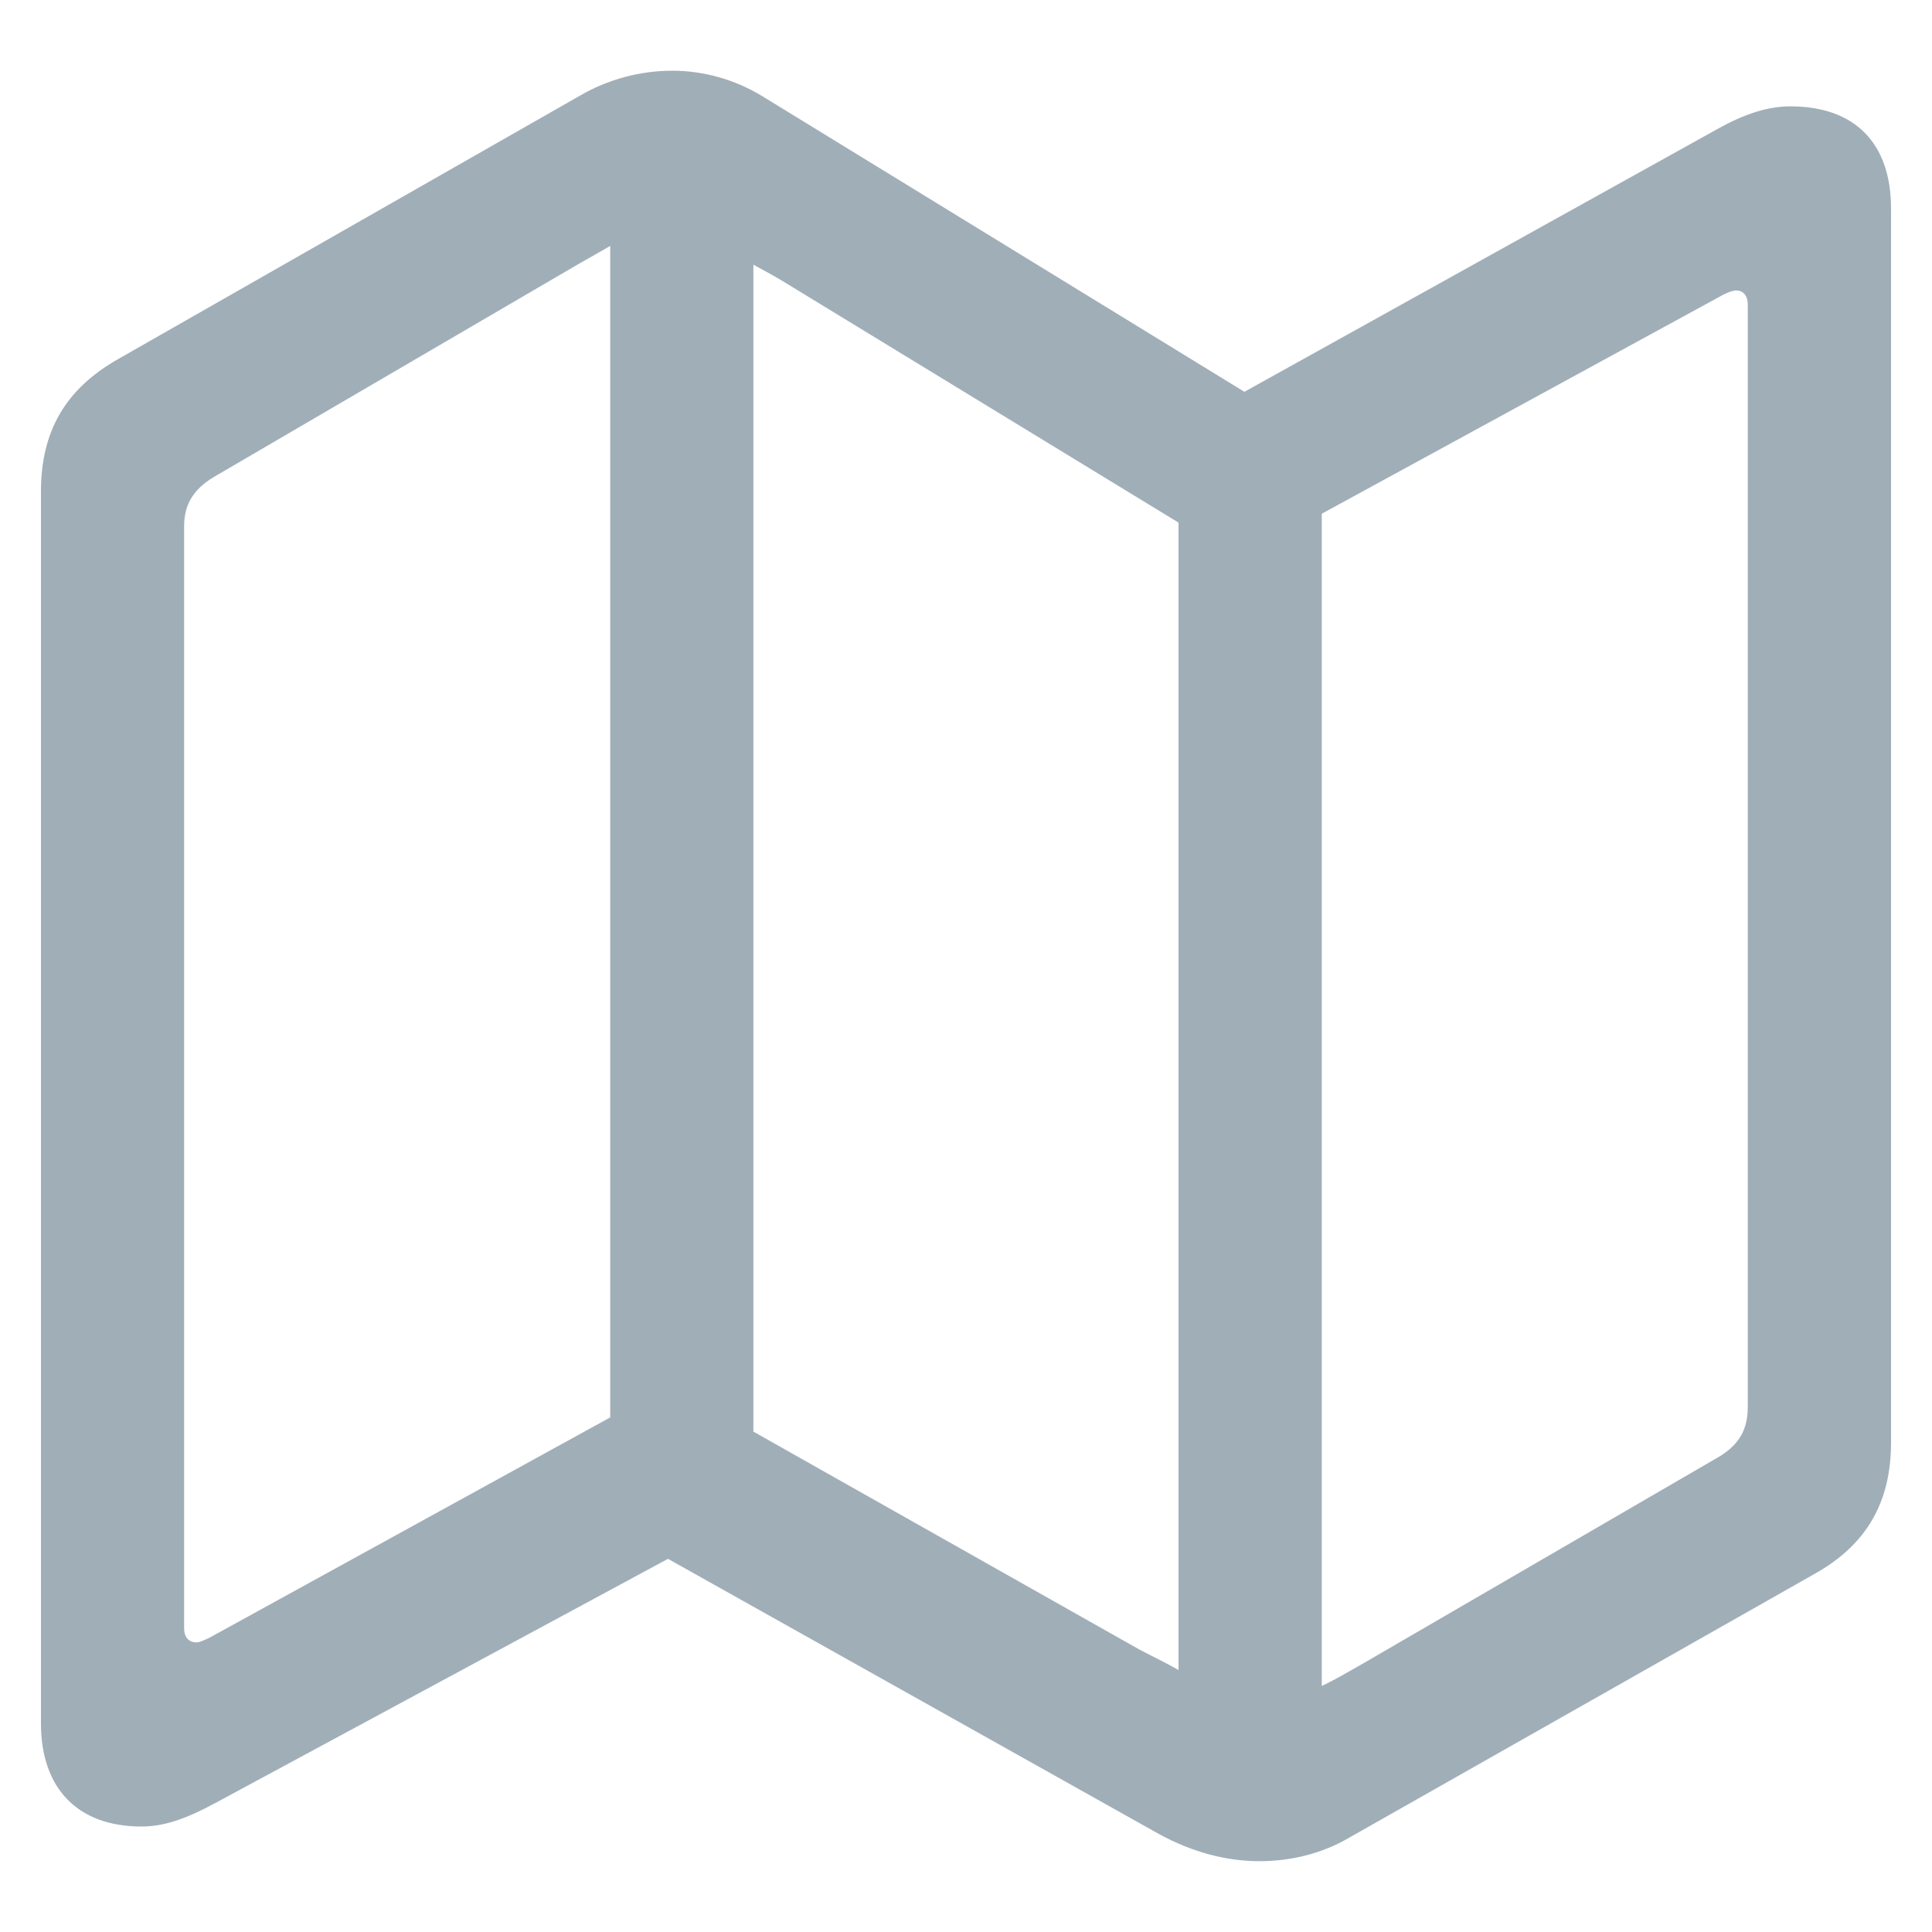
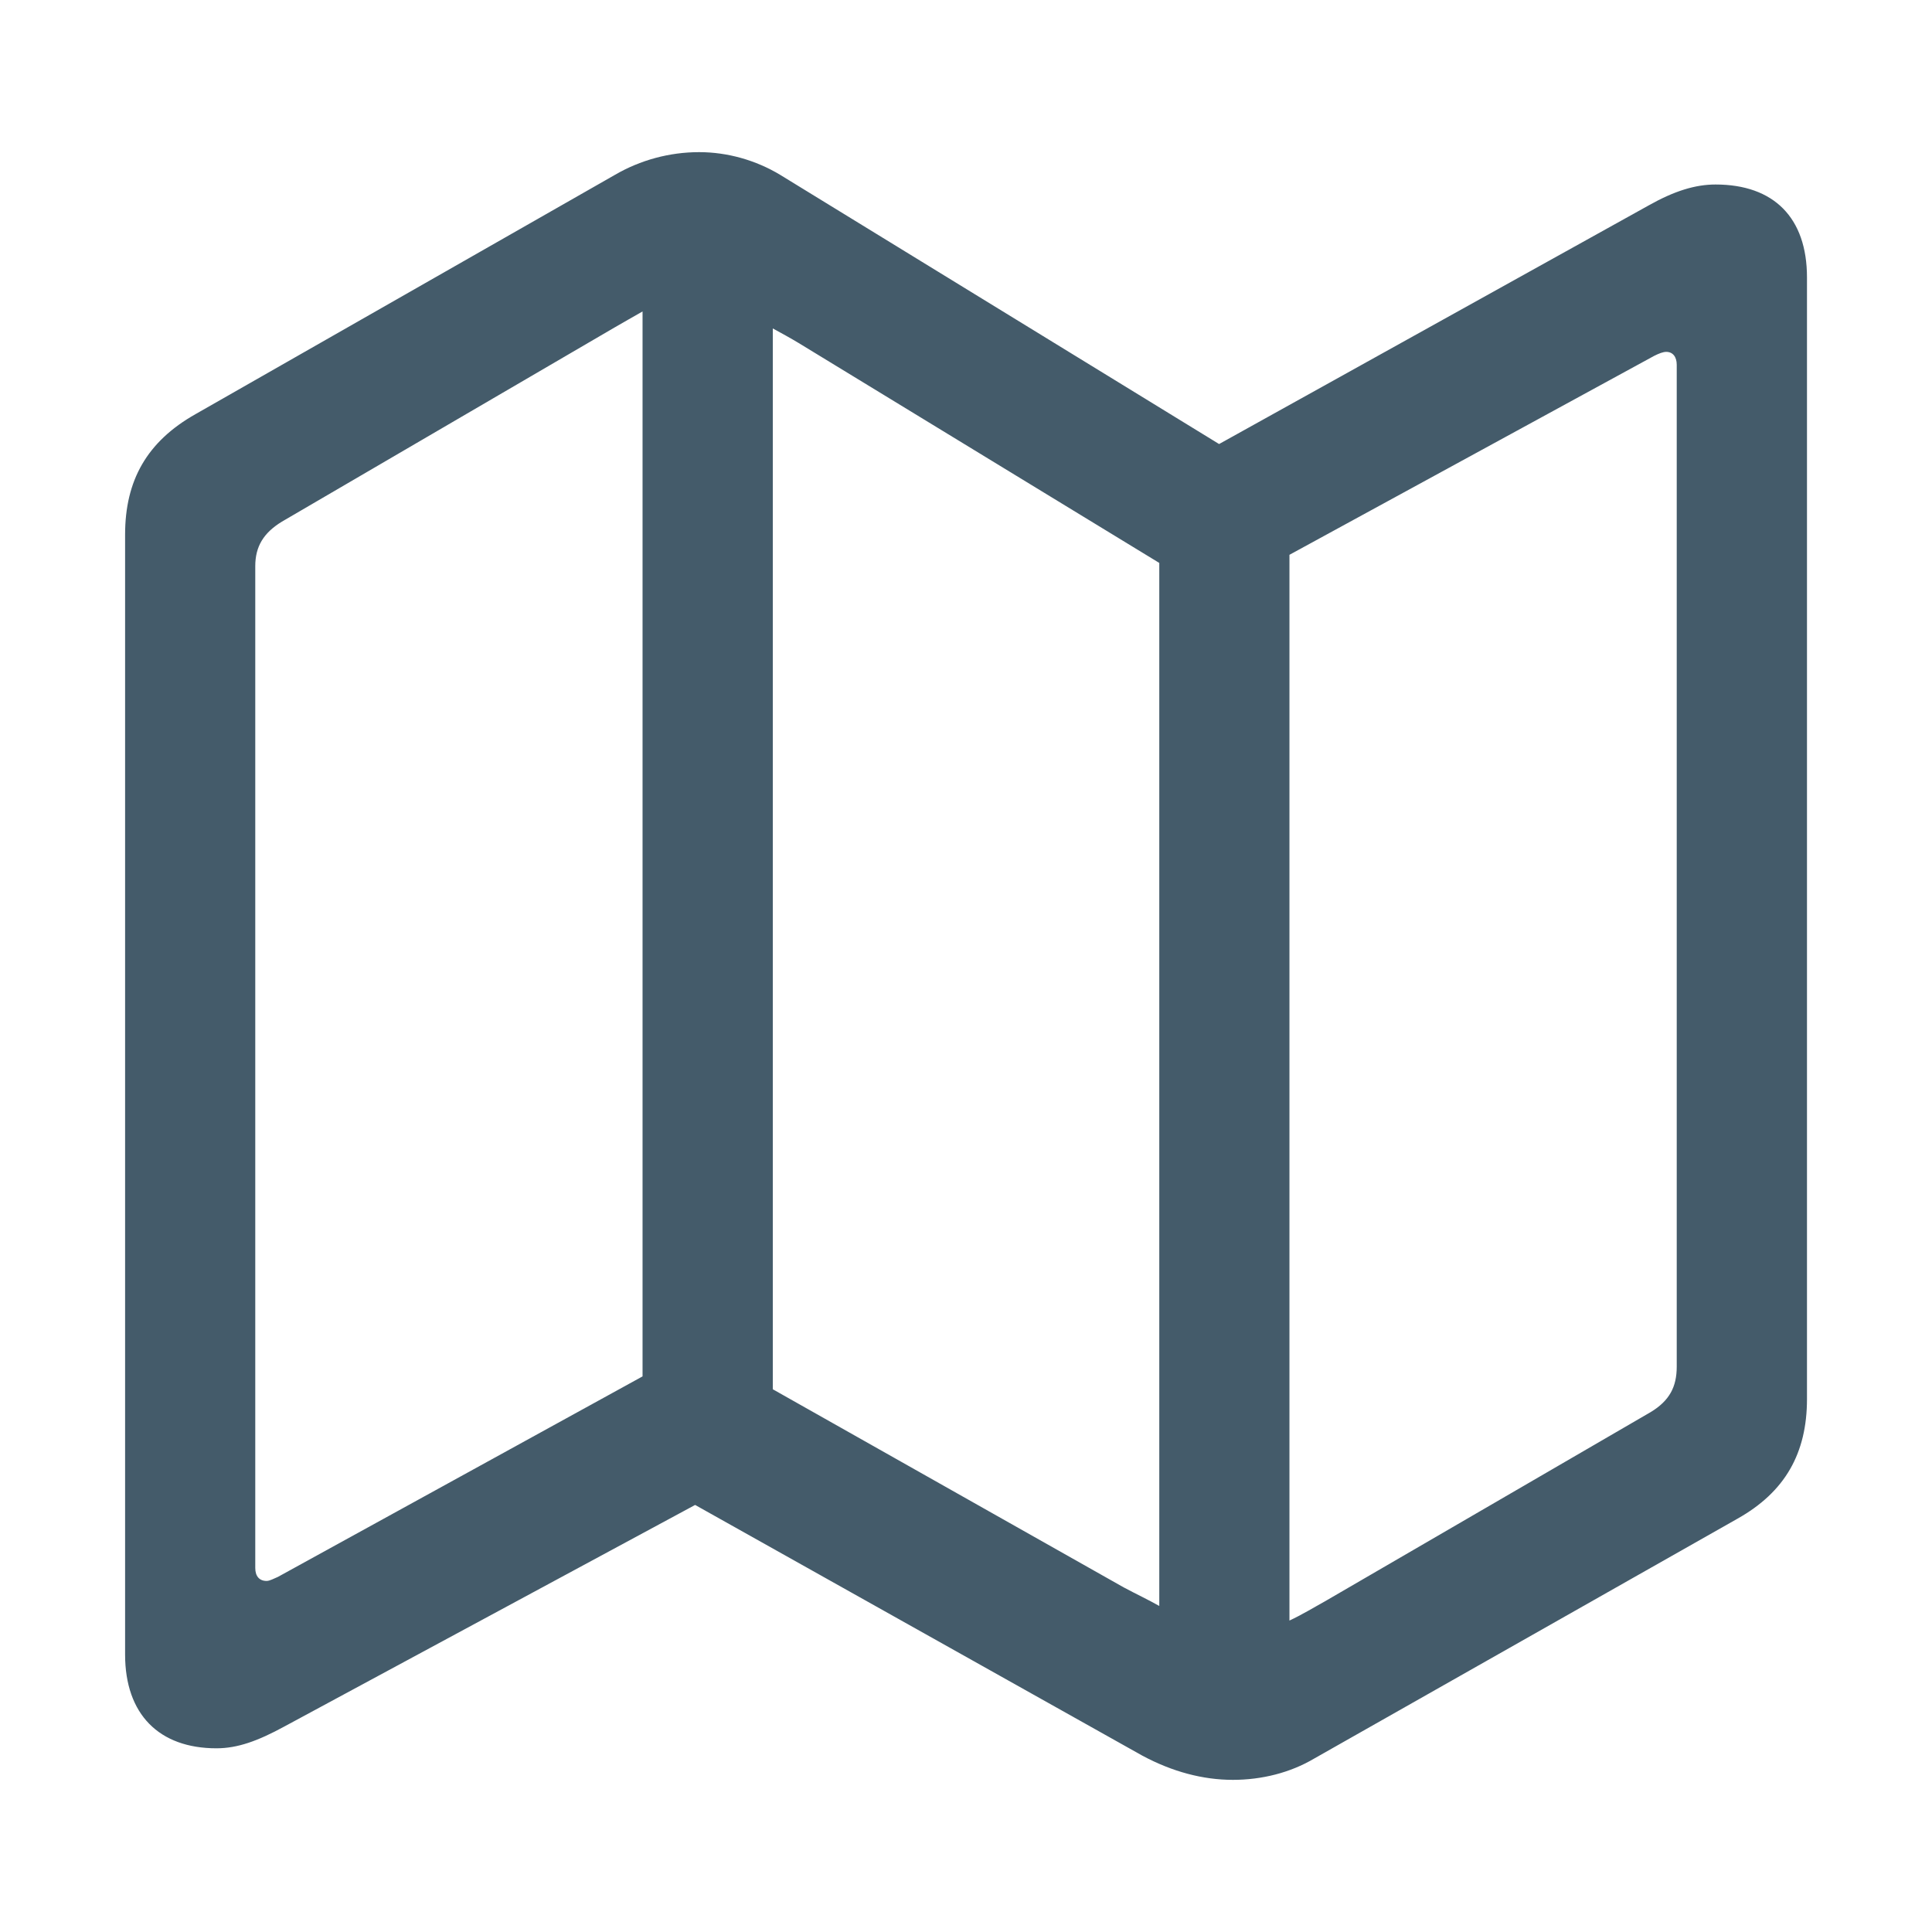
- <svg xmlns="http://www.w3.org/2000/svg" width="20" height="20" viewBox="0 0 20 20" fill="none">
-   <path d="M13.038 19.267C13.37 19.267 13.692 19.184 13.959 19.028L18.784 16.293C19.327 15.989 19.576 15.547 19.576 14.931V2.16C19.576 1.478 19.198 1.101 18.535 1.101C18.305 1.101 18.066 1.174 17.771 1.34L12.882 4.056L7.882 0.99C7.606 0.824 7.283 0.732 6.961 0.732C6.621 0.732 6.289 0.824 6.004 0.99L1.225 3.716C0.672 4.029 0.424 4.471 0.424 5.088V17.84C0.424 18.521 0.811 18.908 1.464 18.908C1.704 18.908 1.934 18.825 2.238 18.66L6.915 16.137L12.007 18.991C12.348 19.175 12.697 19.267 13.038 19.267ZM2.035 17.002C1.952 17.002 1.906 16.947 1.906 16.855V5.447C1.906 5.226 1.998 5.069 2.21 4.94L5.994 2.73C6.105 2.666 6.206 2.611 6.317 2.546V14.673L2.164 16.956C2.118 16.975 2.072 17.002 2.035 17.002ZM12.2 17.288C12.072 17.214 11.933 17.149 11.795 17.076L7.799 14.82V2.74C7.9 2.795 8.002 2.85 8.094 2.905L12.2 5.41V17.288ZM13.683 17.453V5.318L17.835 3.053C17.891 3.025 17.937 3.007 17.974 3.007C18.047 3.007 18.093 3.062 18.093 3.154V14.562C18.093 14.792 18.01 14.949 17.799 15.078L14.106 17.223C13.959 17.306 13.821 17.389 13.683 17.453Z" fill="#A0AEB8" />
+ <svg xmlns="http://www.w3.org/2000/svg" width="24" height="24" viewBox="0 0 24 24" fill="none">
+   <path d="M15.315 22.11C15.677 22.11 16.028 22.02 16.319 21.849L21.583 18.866C22.175 18.534 22.447 18.052 22.447 17.379V3.447C22.447 2.704 22.035 2.292 21.311 2.292C21.06 2.292 20.799 2.372 20.478 2.553L15.144 5.516L9.69 2.171C9.389 1.99 9.037 1.89 8.685 1.89C8.314 1.89 7.952 1.99 7.641 2.171L2.428 5.145C1.825 5.486 1.554 5.968 1.554 6.641V20.553C1.554 21.296 1.976 21.718 2.689 21.718C2.95 21.718 3.201 21.628 3.533 21.447L8.635 18.695L14.19 21.809C14.562 22.009 14.943 22.11 15.315 22.11ZM3.312 19.639C3.221 19.639 3.171 19.579 3.171 19.478V7.033C3.171 6.792 3.271 6.621 3.502 6.48L7.631 4.07C7.751 3.999 7.862 3.939 7.982 3.869V17.098L3.452 19.589C3.402 19.609 3.352 19.639 3.312 19.639ZM14.401 19.95C14.26 19.87 14.11 19.8 13.959 19.719L9.6 17.258V4.08C9.71 4.14 9.82 4.2 9.921 4.261L14.401 6.993V19.95ZM16.018 20.131V6.892L20.548 4.421C20.608 4.391 20.659 4.371 20.699 4.371C20.779 4.371 20.829 4.431 20.829 4.532V16.977C20.829 17.228 20.739 17.399 20.508 17.54L16.48 19.88C16.319 19.97 16.169 20.061 16.018 20.131Z" fill="#445B6A" />
</svg>
